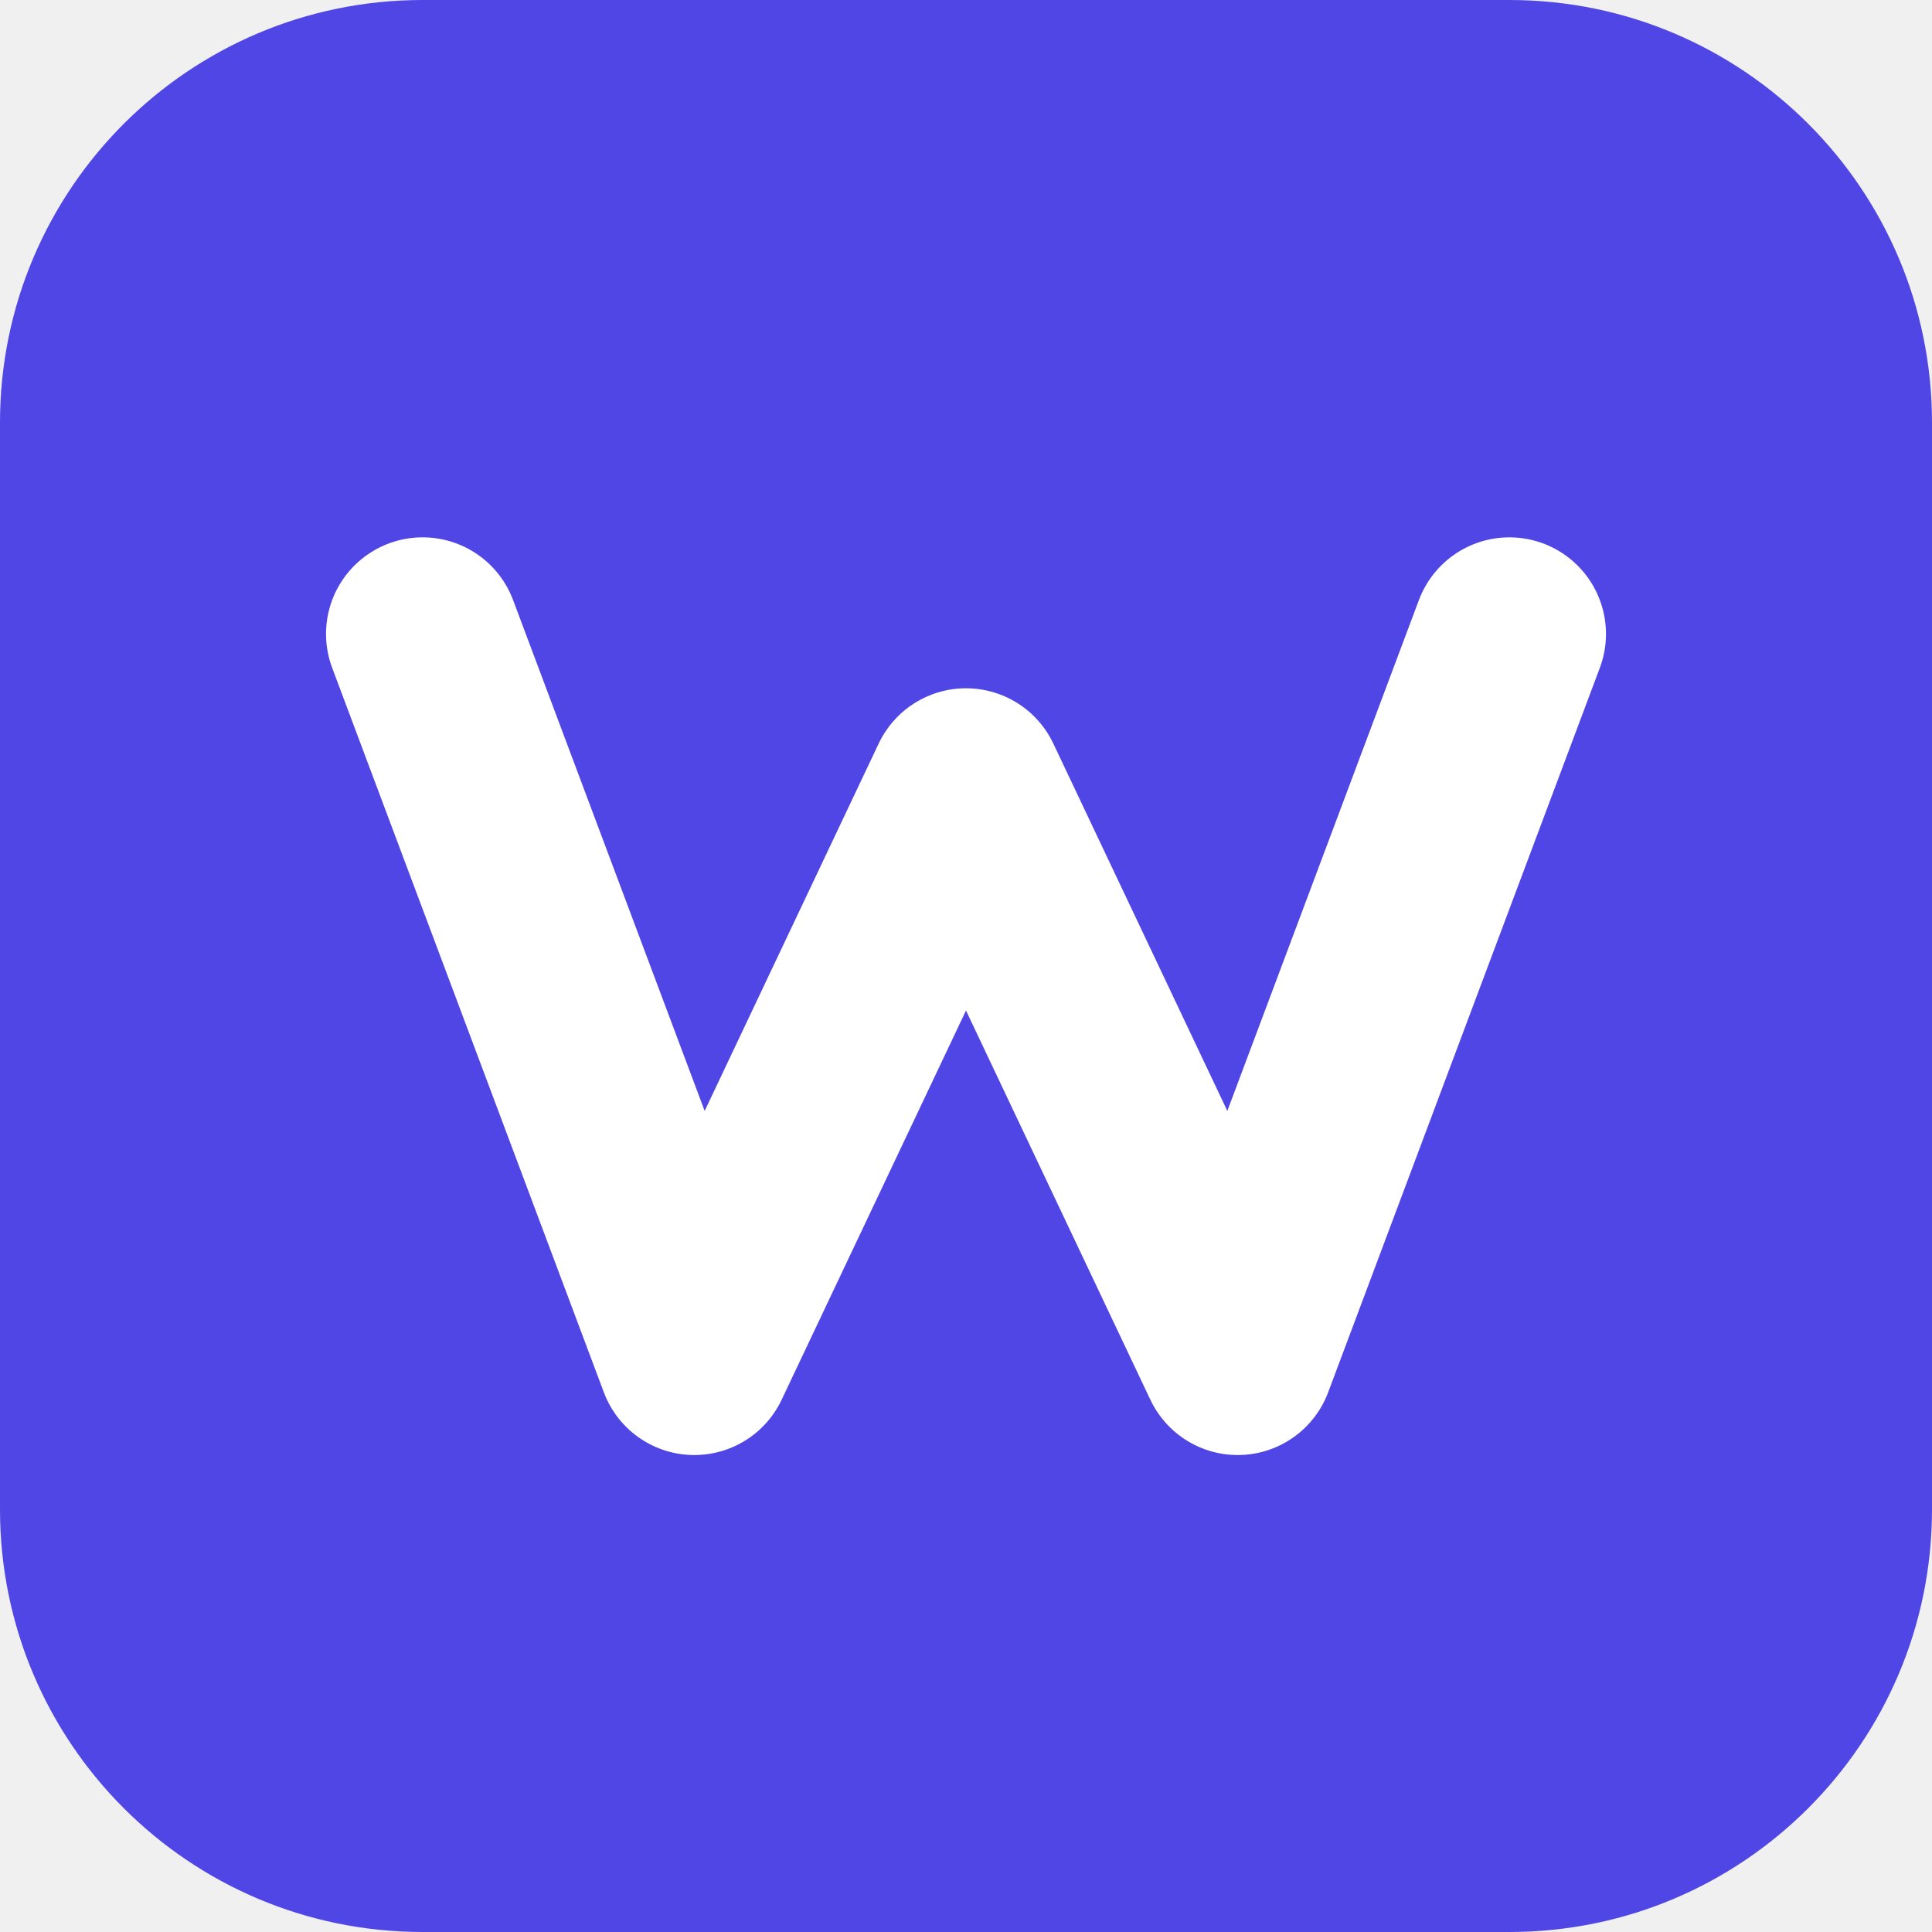
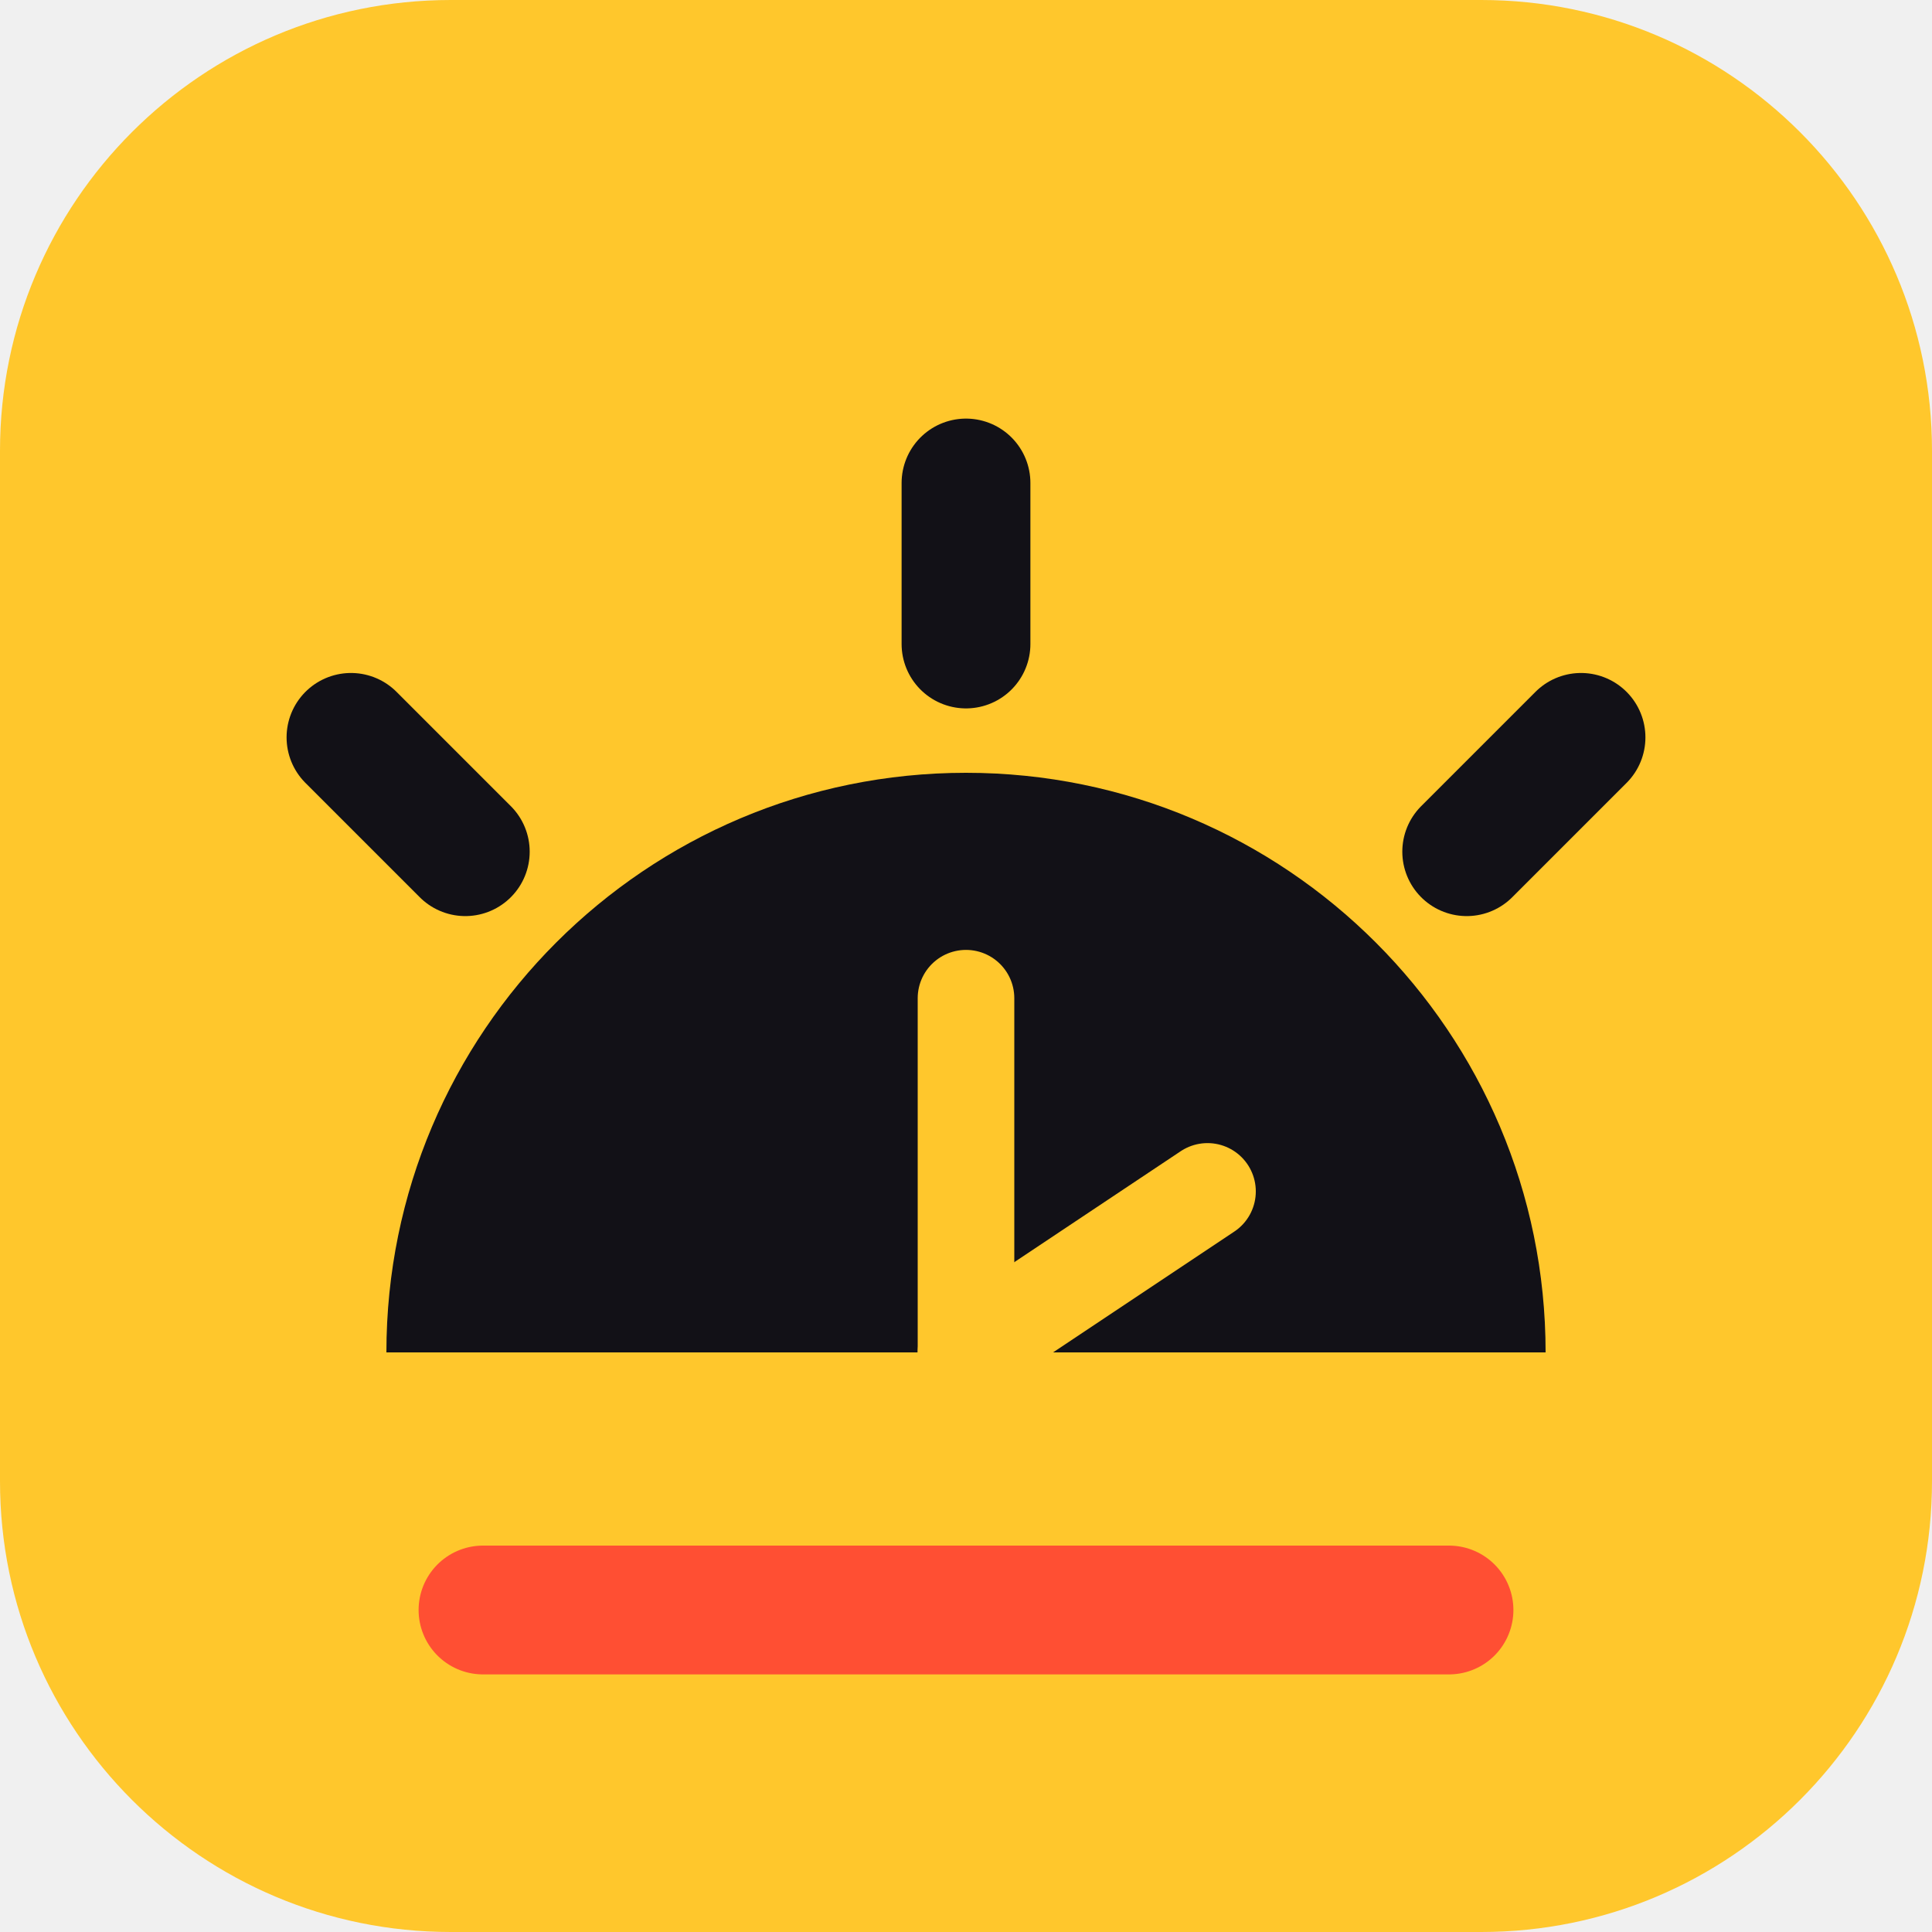
- <svg xmlns="http://www.w3.org/2000/svg" viewBox="0 0 32 32">
-   <rect width="32" height="32" rx="7" fill="#4F46E5" />
-   <path d="M7 10.5 11.5 22.5 16 13 20.5 22.5 25 10.5" fill="none" stroke="#FFFFFF" stroke-width="3.2" stroke-linecap="round" stroke-linejoin="round" />
+ <svg xmlns="http://www.w3.org/2000/svg" width="120" height="120" viewBox="0 0 120 120">
+   <rect x="0" y="0" width="120" height="120" rx="28" fill="#FFC72C" />
+   <path d="M24 84 A36 36 0 0 1 96 84 Z" fill="#121117" />
+   <g stroke="#121117" stroke-width="8" stroke-linecap="round" fill="none">
+     <path d="M60 40 V30" />
+     <path d="M91.1 52.9 L98.2 45.8" />
+     <path d="M28.9 52.9 L21.8 45.8" />
+   </g>
+   <g stroke="#FFC72C" stroke-width="6" stroke-linecap="round" fill="none">
+     <path d="M60 84 V62" />
+     <path d="M60 84 L75 74" />
+   </g>
+   <path d="M30 100 H90" stroke="#FF4F33" stroke-width="8" stroke-linecap="round" />
</svg>
